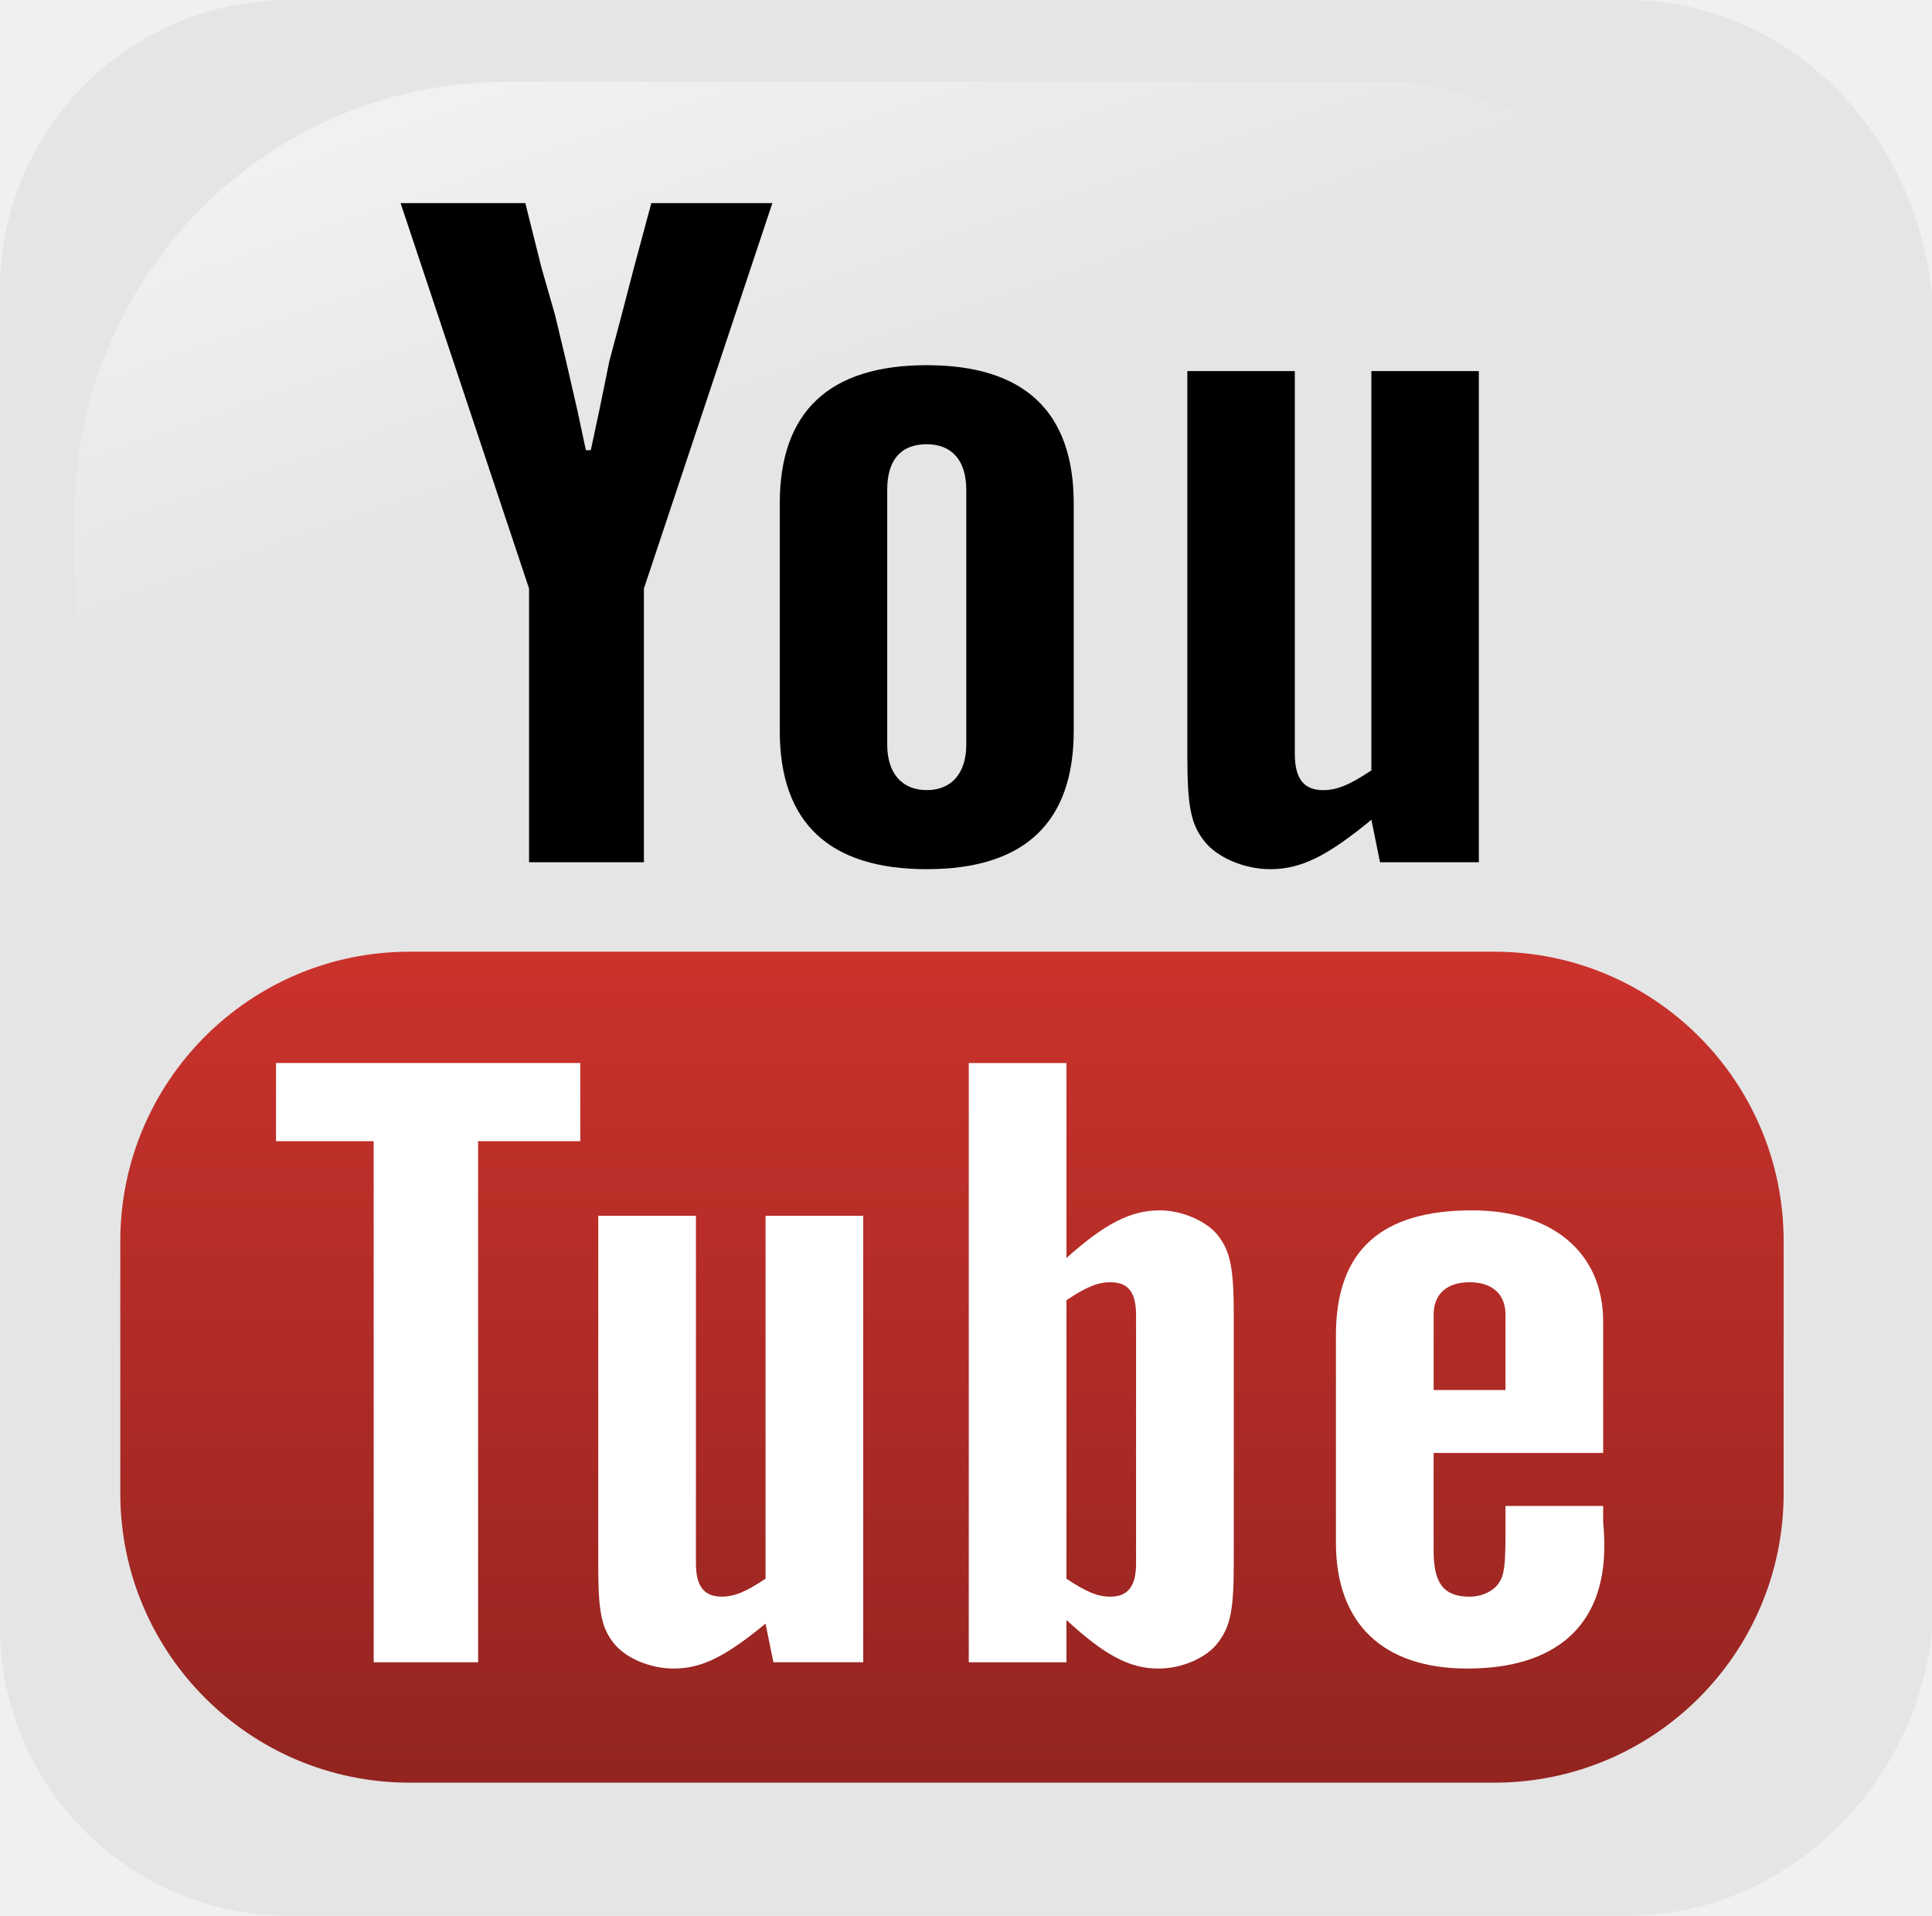
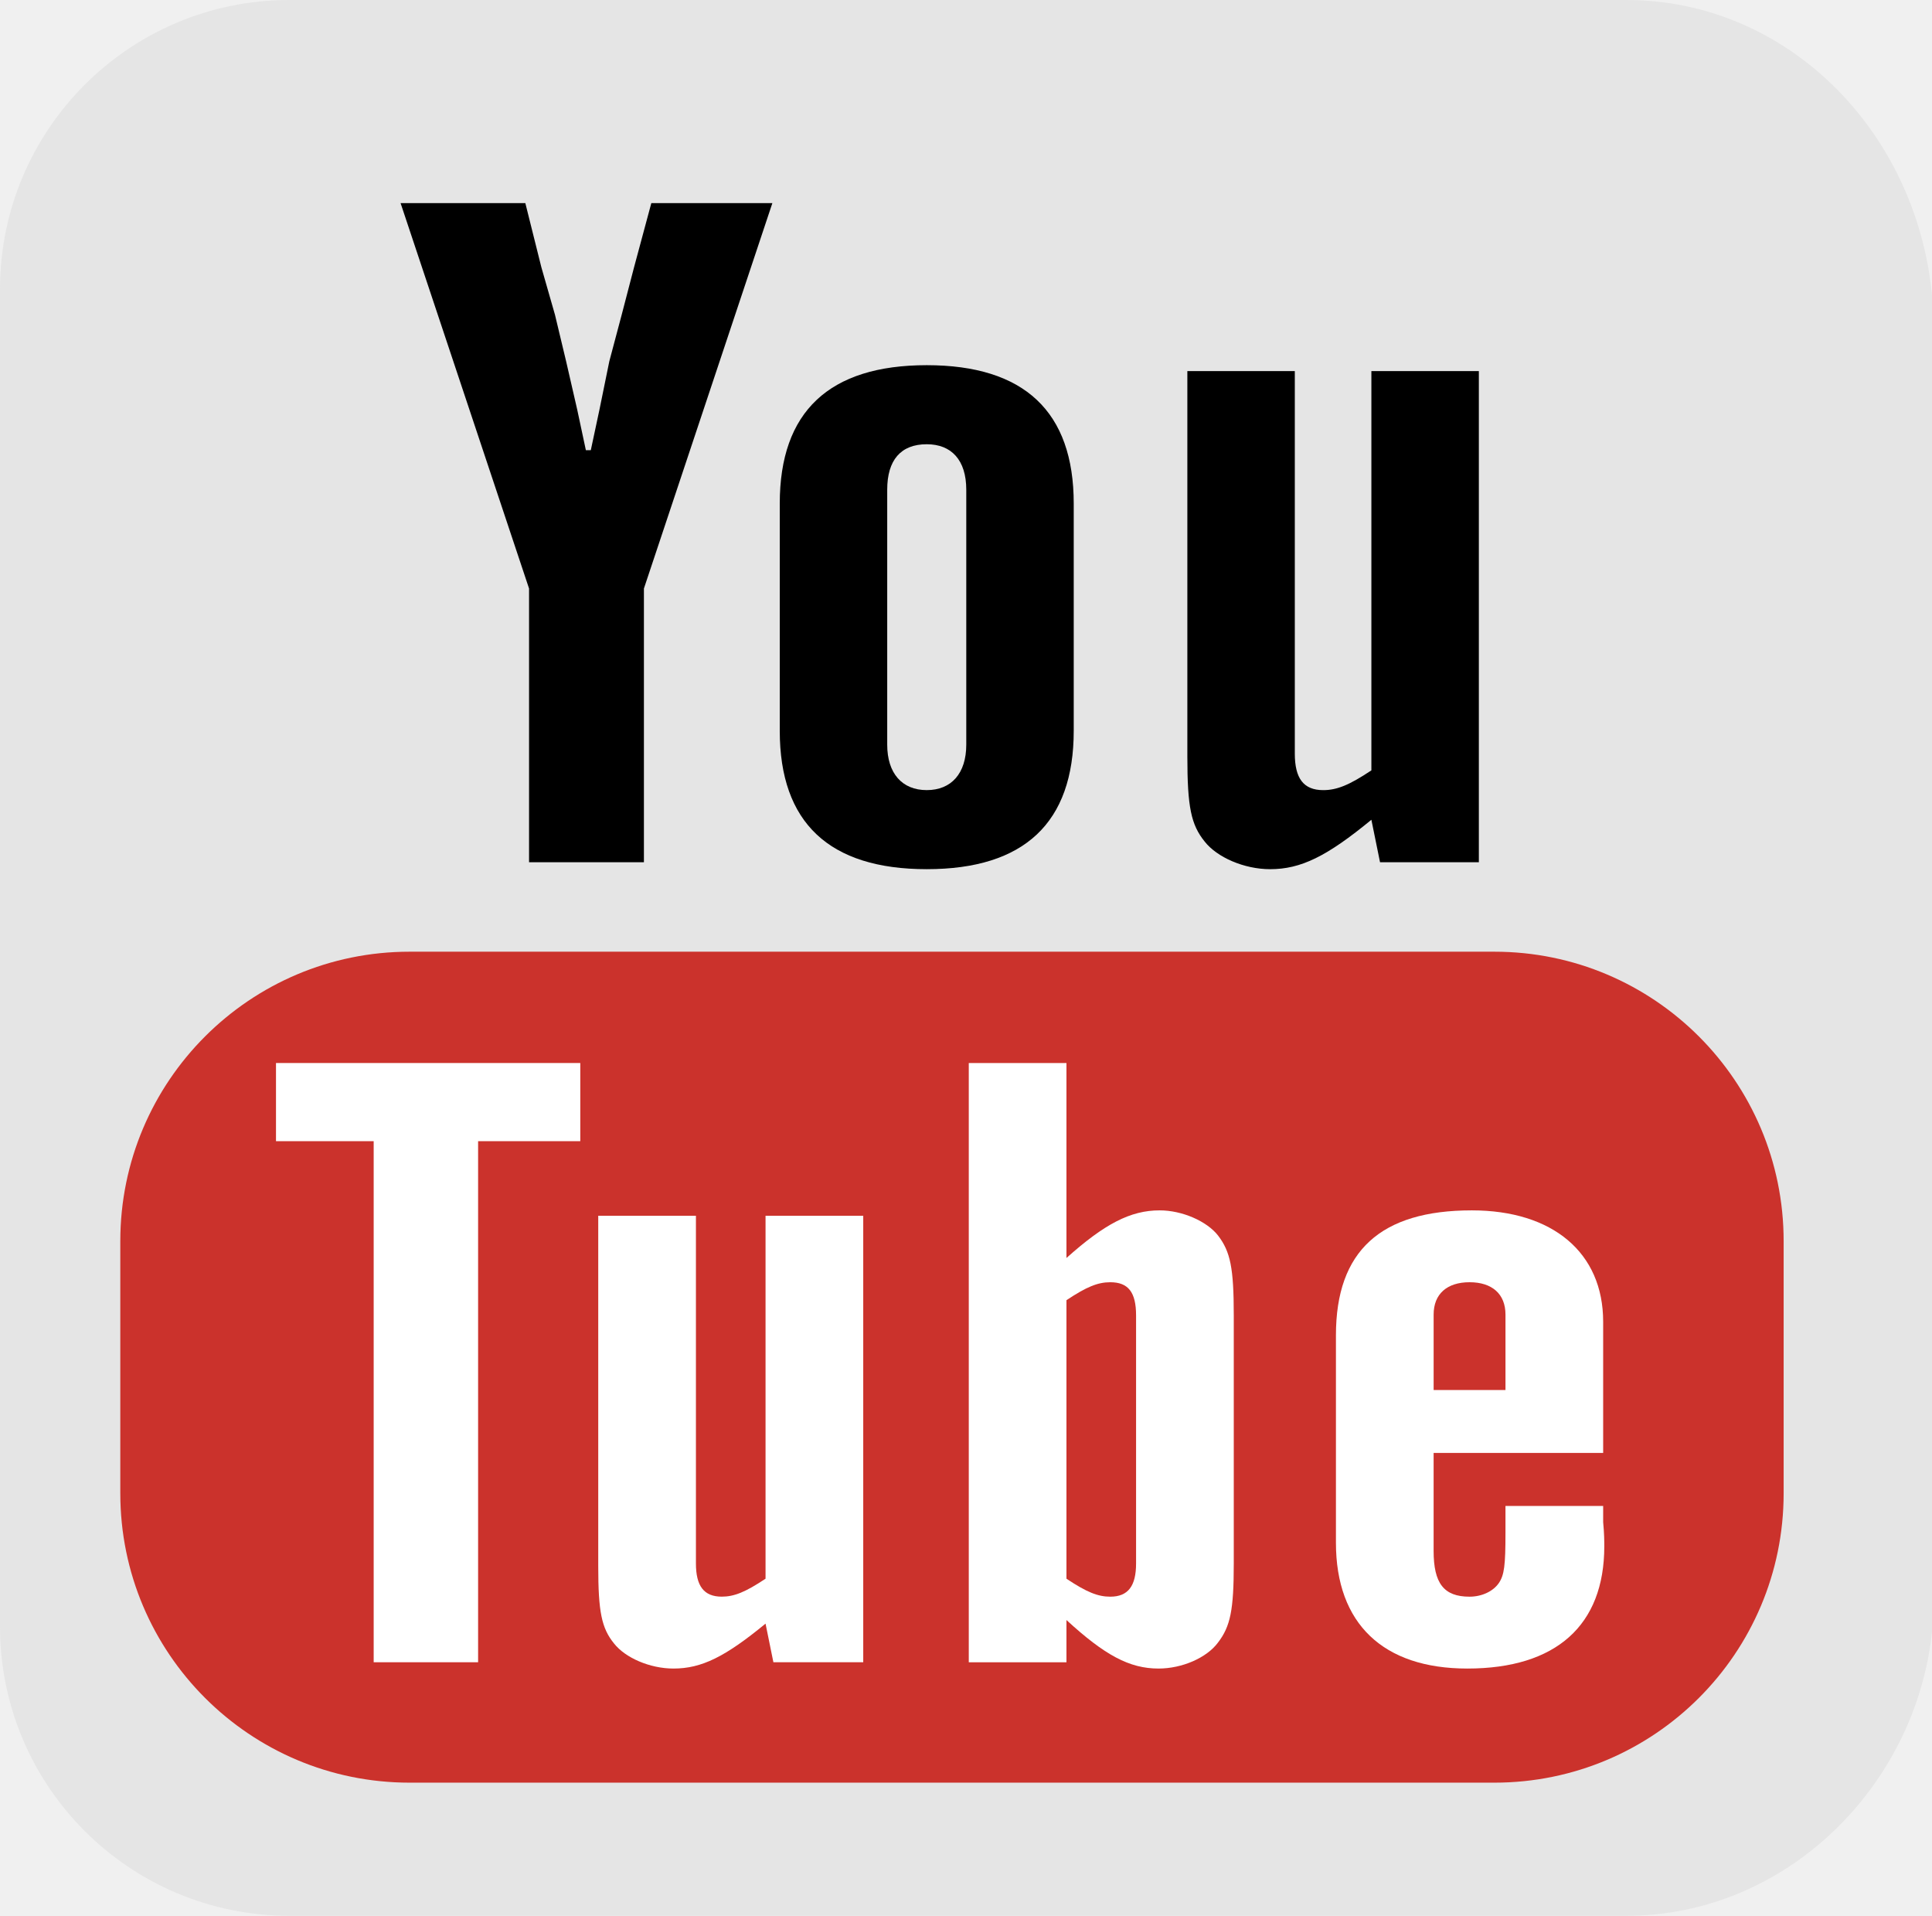
- <svg xmlns="http://www.w3.org/2000/svg" id="svg2" enable-background="new 0 0 256 256" xml:space="preserve" viewBox="0 0 100 99.148" version="1.1" y="0px" x="0px">
-   <g id="layer1" transform="translate(-384.138,-464.6889)">
-     <path id="rect1942" d="m468.322,464.689h-69.211c-8.269,0-14.973,6.704-14.973,14.973v69.203c0,8.269,6.704,14.973,14.973,14.973h69.21c8.27,0,14.973-6.704,15.817-14.691v-69.202c-0.843-8.551-7.547-15.255-15.816-15.255z" fill="#e5e5e5" />
-     <linearGradient id="path1950_1_" y2="1067.375" gradientUnits="userSpaceOnUse" x2="-1364.876" gradientTransform="matrix(-0.2495707,0,0,0.2495707,81.61082,221.3425)" y1="916.686" x1="-1313.179">
-       <stop id="stop7" stop-color="#FFF" offset="0" />
-       <stop id="stop9" stop-color="#FFF" stop-opacity="0" offset="1" />
-     </linearGradient>
-     <path id="path1950" opacity="0.833" d="m457.097,468.928h-46.762c-12.378,0-22.343,10.046-22.343,22.525v45.621c0.401,9.741,1.942,3.583,4.875-7.204,3.41-12.537,14.513-23.494,28.035-31.706,10.321-6.268,21.873-10.27,42.901-10.651,11.926-0.215,10.873-15.477-6.707-18.585z" enable-background="new    " fill="url(#path1950_1_)" />
-     <g id="g12" enable-background="new    " transform="matrix(0.4219285,0,0,0.4219285,222.0592,325.9381)">
-       <path id="path14" d="m433.279,353.763h15.304l1.97,7.879,1.667,5.818,1.364,5.697,1.364,5.939,1.061,4.97h0.606l1.061-4.97,1.212-5.939,1.515-5.697,1.515-5.818,2.121-7.879h14.849l-15.758,47.274v33.577h-14.091v-33.577l-15.76-47.274z" />
-       <path id="path16" d="m497.826,373.642c11.97,0,18.031,5.697,18.031,16.97v27.88c0,11.273-6.061,16.97-18.031,16.97s-18.031-5.697-18.031-16.97v-27.88c0-11.272,6.06-16.97,18.031-16.97zm0,9.698c-3.182,0-4.849,1.939-4.849,5.576v31.272c0,3.515,1.818,5.576,4.849,5.576s4.849-2.061,4.849-5.576v-31.272c-0.001-3.637-1.819-5.576-4.849-5.576z" />
-       <path id="path18" d="m553.433,434.614-1.061-5.212c-5.455,4.485-8.638,6.061-12.426,6.061-3.182,0-6.515-1.455-8.029-3.394-1.668-2.061-2.121-4.243-2.121-10.425v-47.274h13.182v46.911c0,3.03,1.061,4.485,3.484,4.485,1.668,0,3.183-0.606,5.91-2.424v-48.972h13.183v60.244h-12.122z" />
+ <svg xmlns="http://www.w3.org/2000/svg" id="svg2" height="100%" viewBox="0 0 100 99.148" width="100%" version="1.1" y="0px" x="0px">
+   <defs id="defs25" />
+   <path id="rect1942" fill="#e5e5e5" d="M84.184,0h-69.211c-8.269,0-14.973,6.704-14.973,14.973v69.203c0,8.269,6.704,14.973,14.973,14.973h69.21c8.27,0,14.973-6.704,15.817-14.691v-69.202c-0.843-8.551-7.547-15.255-15.816-15.255z" />
+   <g id="g12" transform="matrix(0.4219285,0,0,0.4219285,-162.0788,-138.7508)">
+     <path id="path14" d="m433.279,353.763h15.304l1.97,7.879,1.667,5.818,1.364,5.697,1.364,5.939,1.061,4.97h0.606l1.061-4.97,1.212-5.939,1.515-5.697,1.515-5.818,2.121-7.879h14.849l-15.758,47.274v33.577h-14.091v-33.577l-15.76-47.274z" />
+     <path id="path16" d="m497.826,373.642c11.97,0,18.031,5.697,18.031,16.97v27.88c0,11.273-6.061,16.97-18.031,16.97s-18.031-5.697-18.031-16.97v-27.88c0-11.272,6.06-16.97,18.031-16.97zm0,9.698c-3.182,0-4.849,1.939-4.849,5.576v31.272c0,3.515,1.818,5.576,4.849,5.576s4.849-2.061,4.849-5.576v-31.272c-0.001-3.637-1.819-5.576-4.849-5.576z" />
+     <path id="path18" d="m553.433,434.614-1.061-5.212c-5.455,4.485-8.638,6.061-12.426,6.061-3.182,0-6.515-1.455-8.029-3.394-1.668-2.061-2.121-4.243-2.121-10.425v-47.274h13.182v46.911c0,3.03,1.061,4.485,3.484,4.485,1.668,0,3.183-0.606,5.91-2.424v-48.972h13.183v60.244h-12.122z" />
+   </g>
+   <path id="rect3708" fill="#cb322c" d="m21.2,49.254h56.148c8.27,0,14.973,6.707,14.973,14.977v13.055c0,8.27-6.704,14.973-14.973,14.973h-56.148c-8.269,0-14.973-6.704-14.973-14.973v-13.055c0-8.27,6.704-14.977,14.973-14.977z" />
+   <g id="g26" fill="#linearGradient3805" transform="matrix(0.4219285,0,0,0.4219285,-4.428561,-4.43235)">
+     <g id="g20" fill="#FFF">
+       <path id="path28" d="M56.337,150.482h-11.983v-9.588h37.328v9.588h-12.535v63.914h-12.81v-63.914z" />
+       <path id="path30" d="m105.372,214.396-0.964-4.737c-4.958,4.077-7.851,5.51-11.294,5.51-2.893,0-5.923-1.321-7.3-3.086-1.515-1.873-1.929-3.856-1.929-9.478v-42.978h11.984v42.646c0,2.756,0.964,4.078,3.168,4.078,1.515,0,2.893-0.552,5.372-2.203v-44.521h11.984v54.77h-11.021v-0.001z" />
+       <path id="path32" d="m129.34,140.895h11.983v23.914c4.683-4.188,7.851-5.841,11.433-5.841,2.756,0,5.785,1.322,7.162,3.085,1.516,1.983,1.93,3.969,1.93,9.809v30.414c0,5.73-0.414,7.715-1.93,9.697-1.377,1.875-4.406,3.196-7.3,3.196-3.582,0-6.612-1.653-11.295-5.951v5.181h-11.983v-73.504zm17.355,65.459c2.203,0,3.168-1.322,3.168-4.078v-30.416c0-2.864-0.965-4.076-3.168-4.076-1.516,0-2.894,0.551-5.372,2.203v34.162c2.48,1.653,3.857,2.205,5.372,2.205z" />
+       <path id="path34" d="m207.163,195.223v1.983c0.138,1.433,0.138,2.425,0.138,2.976,0,9.697-5.923,14.987-16.805,14.987-10.33,0-16.115-5.51-16.115-15.428v-25.456c0-10.358,5.51-15.317,16.666-15.317,9.918,0,16.116,5.179,16.116,13.664v16.089h-20.799v12.012c0,3.969,1.239,5.621,4.407,5.621,1.516,0,2.893-0.662,3.58-1.652,0.689-0.992,0.828-2.204,0.828-6.171v-3.308h11.984zm-11.983-14.216v-9.257c0-2.534-1.652-3.967-4.408-3.967-2.754,0-4.406,1.433-4.406,3.967v9.257h8.814z" />
    </g>
-     <linearGradient id="rect3708_1_" y2="445.585" gradientUnits="userSpaceOnUse" x2="500.922" gradientTransform="matrix(0.4219285,0,0,0.4219285,222.0592,325.9381)" y1="547.509" x1="500.922">
-       <stop id="stop21" stop-color="#932420" offset="0" />
-       <stop id="stop23" stop-color="#CB322C" offset="1" />
-     </linearGradient>
-     <path id="rect3708" fill="url(#rect3708_1_)" d="m405.338,513.943h56.148c8.27,0,14.973,6.707,14.973,14.977v13.055c0,8.27-6.704,14.973-14.973,14.973h-56.148c-8.269,0-14.973-6.704-14.973-14.973v-13.055c0-8.27,6.704-14.977,14.973-14.977z" />
-   </g>
-   <g id="g26" enable-background="new    " fill="#FFF" transform="matrix(0.4219285,0,0,0.4219285,-4.428561,-4.43235)">
-     <path id="path28" d="M56.337,150.482h-11.983v-9.588h37.328v9.588h-12.535v63.914h-12.81v-63.914z" />
-     <path id="path30" d="m105.372,214.396-0.964-4.737c-4.958,4.077-7.851,5.51-11.294,5.51-2.893,0-5.923-1.321-7.3-3.086-1.515-1.873-1.929-3.856-1.929-9.478v-42.978h11.984v42.646c0,2.756,0.964,4.078,3.168,4.078,1.515,0,2.893-0.552,5.372-2.203v-44.521h11.984v54.77h-11.021v-0.001z" />
-     <path id="path32" d="m129.34,140.895h11.983v23.914c4.683-4.188,7.851-5.841,11.433-5.841,2.756,0,5.785,1.322,7.162,3.085,1.516,1.983,1.93,3.969,1.93,9.809v30.414c0,5.73-0.414,7.715-1.93,9.697-1.377,1.875-4.406,3.196-7.3,3.196-3.582,0-6.612-1.653-11.295-5.951v5.181h-11.983v-73.504zm17.355,65.459c2.203,0,3.168-1.322,3.168-4.078v-30.416c0-2.864-0.965-4.076-3.168-4.076-1.516,0-2.894,0.551-5.372,2.203v34.162c2.48,1.653,3.857,2.205,5.372,2.205z" />
-     <path id="path34" d="m207.163,195.223v1.983c0.138,1.433,0.138,2.425,0.138,2.976,0,9.697-5.923,14.987-16.805,14.987-10.33,0-16.115-5.51-16.115-15.428v-25.456c0-10.358,5.51-15.317,16.666-15.317,9.918,0,16.116,5.179,16.116,13.664v16.089h-20.799v12.012c0,3.969,1.239,5.621,4.407,5.621,1.516,0,2.893-0.662,3.58-1.652,0.689-0.992,0.828-2.204,0.828-6.171v-3.308h11.984zm-11.983-14.216v-9.257c0-2.534-1.652-3.967-4.408-3.967-2.754,0-4.406,1.433-4.406,3.967v9.257h8.814z" />
  </g>
</svg>
